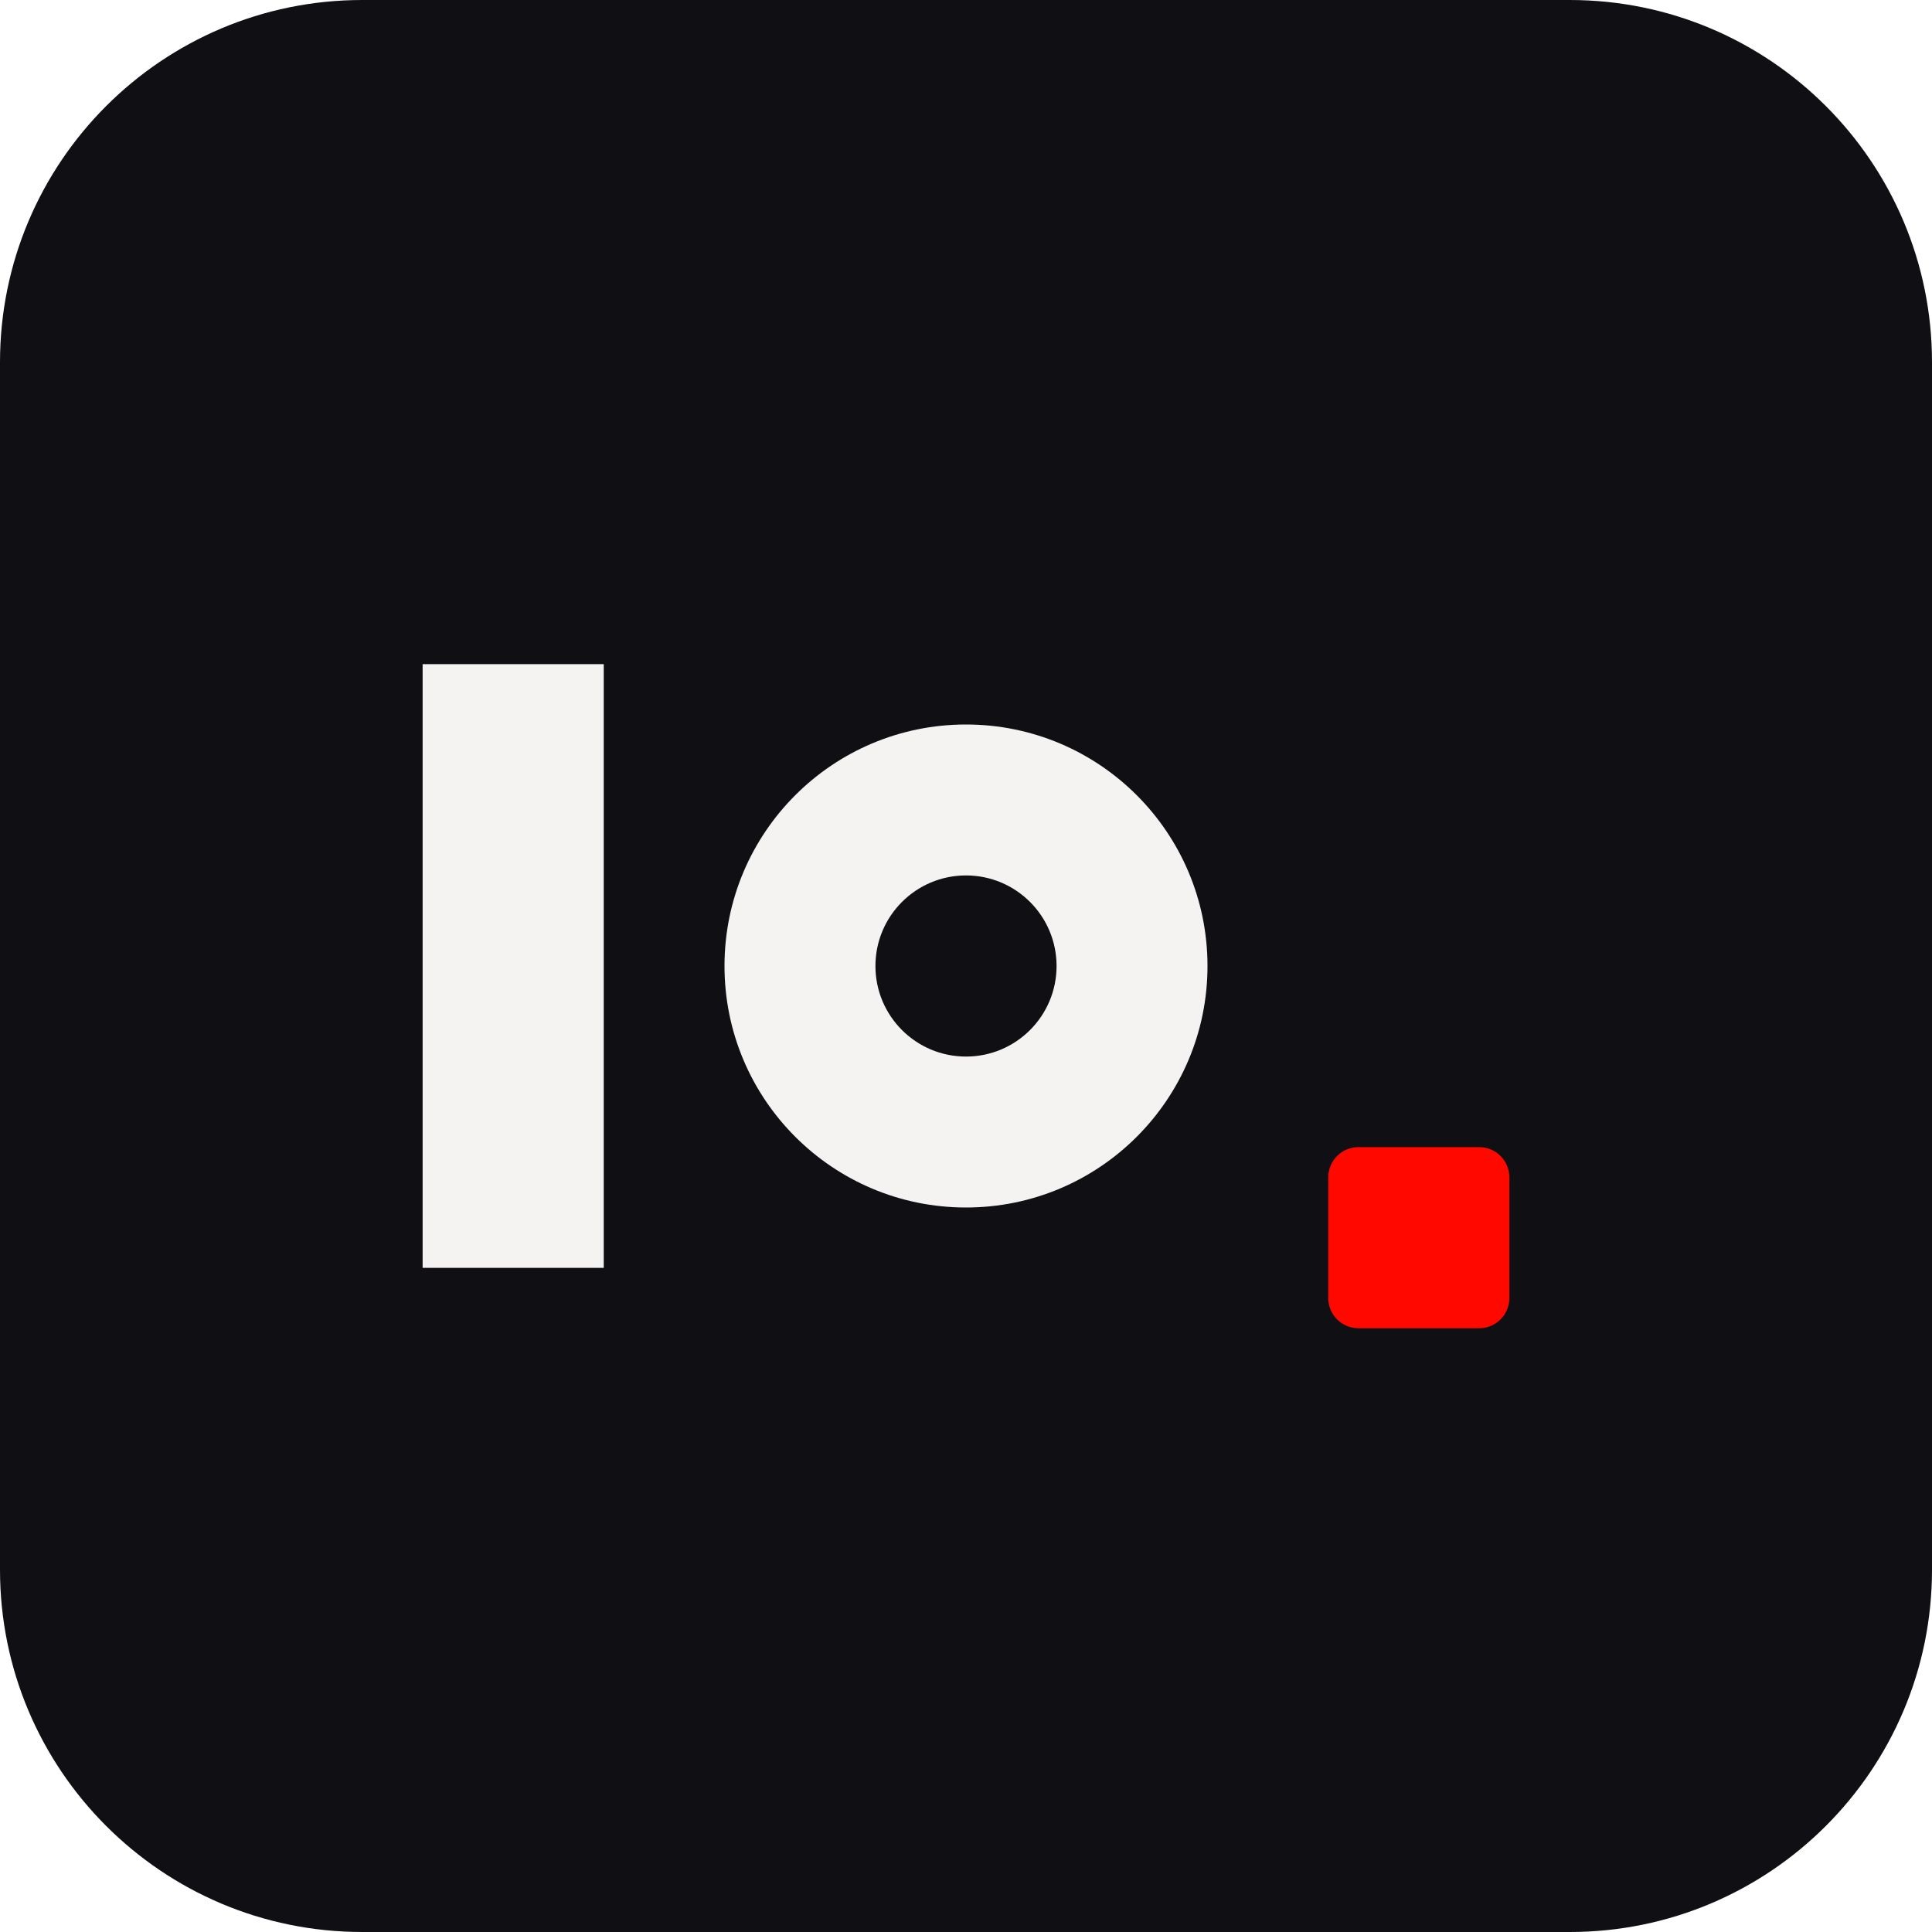
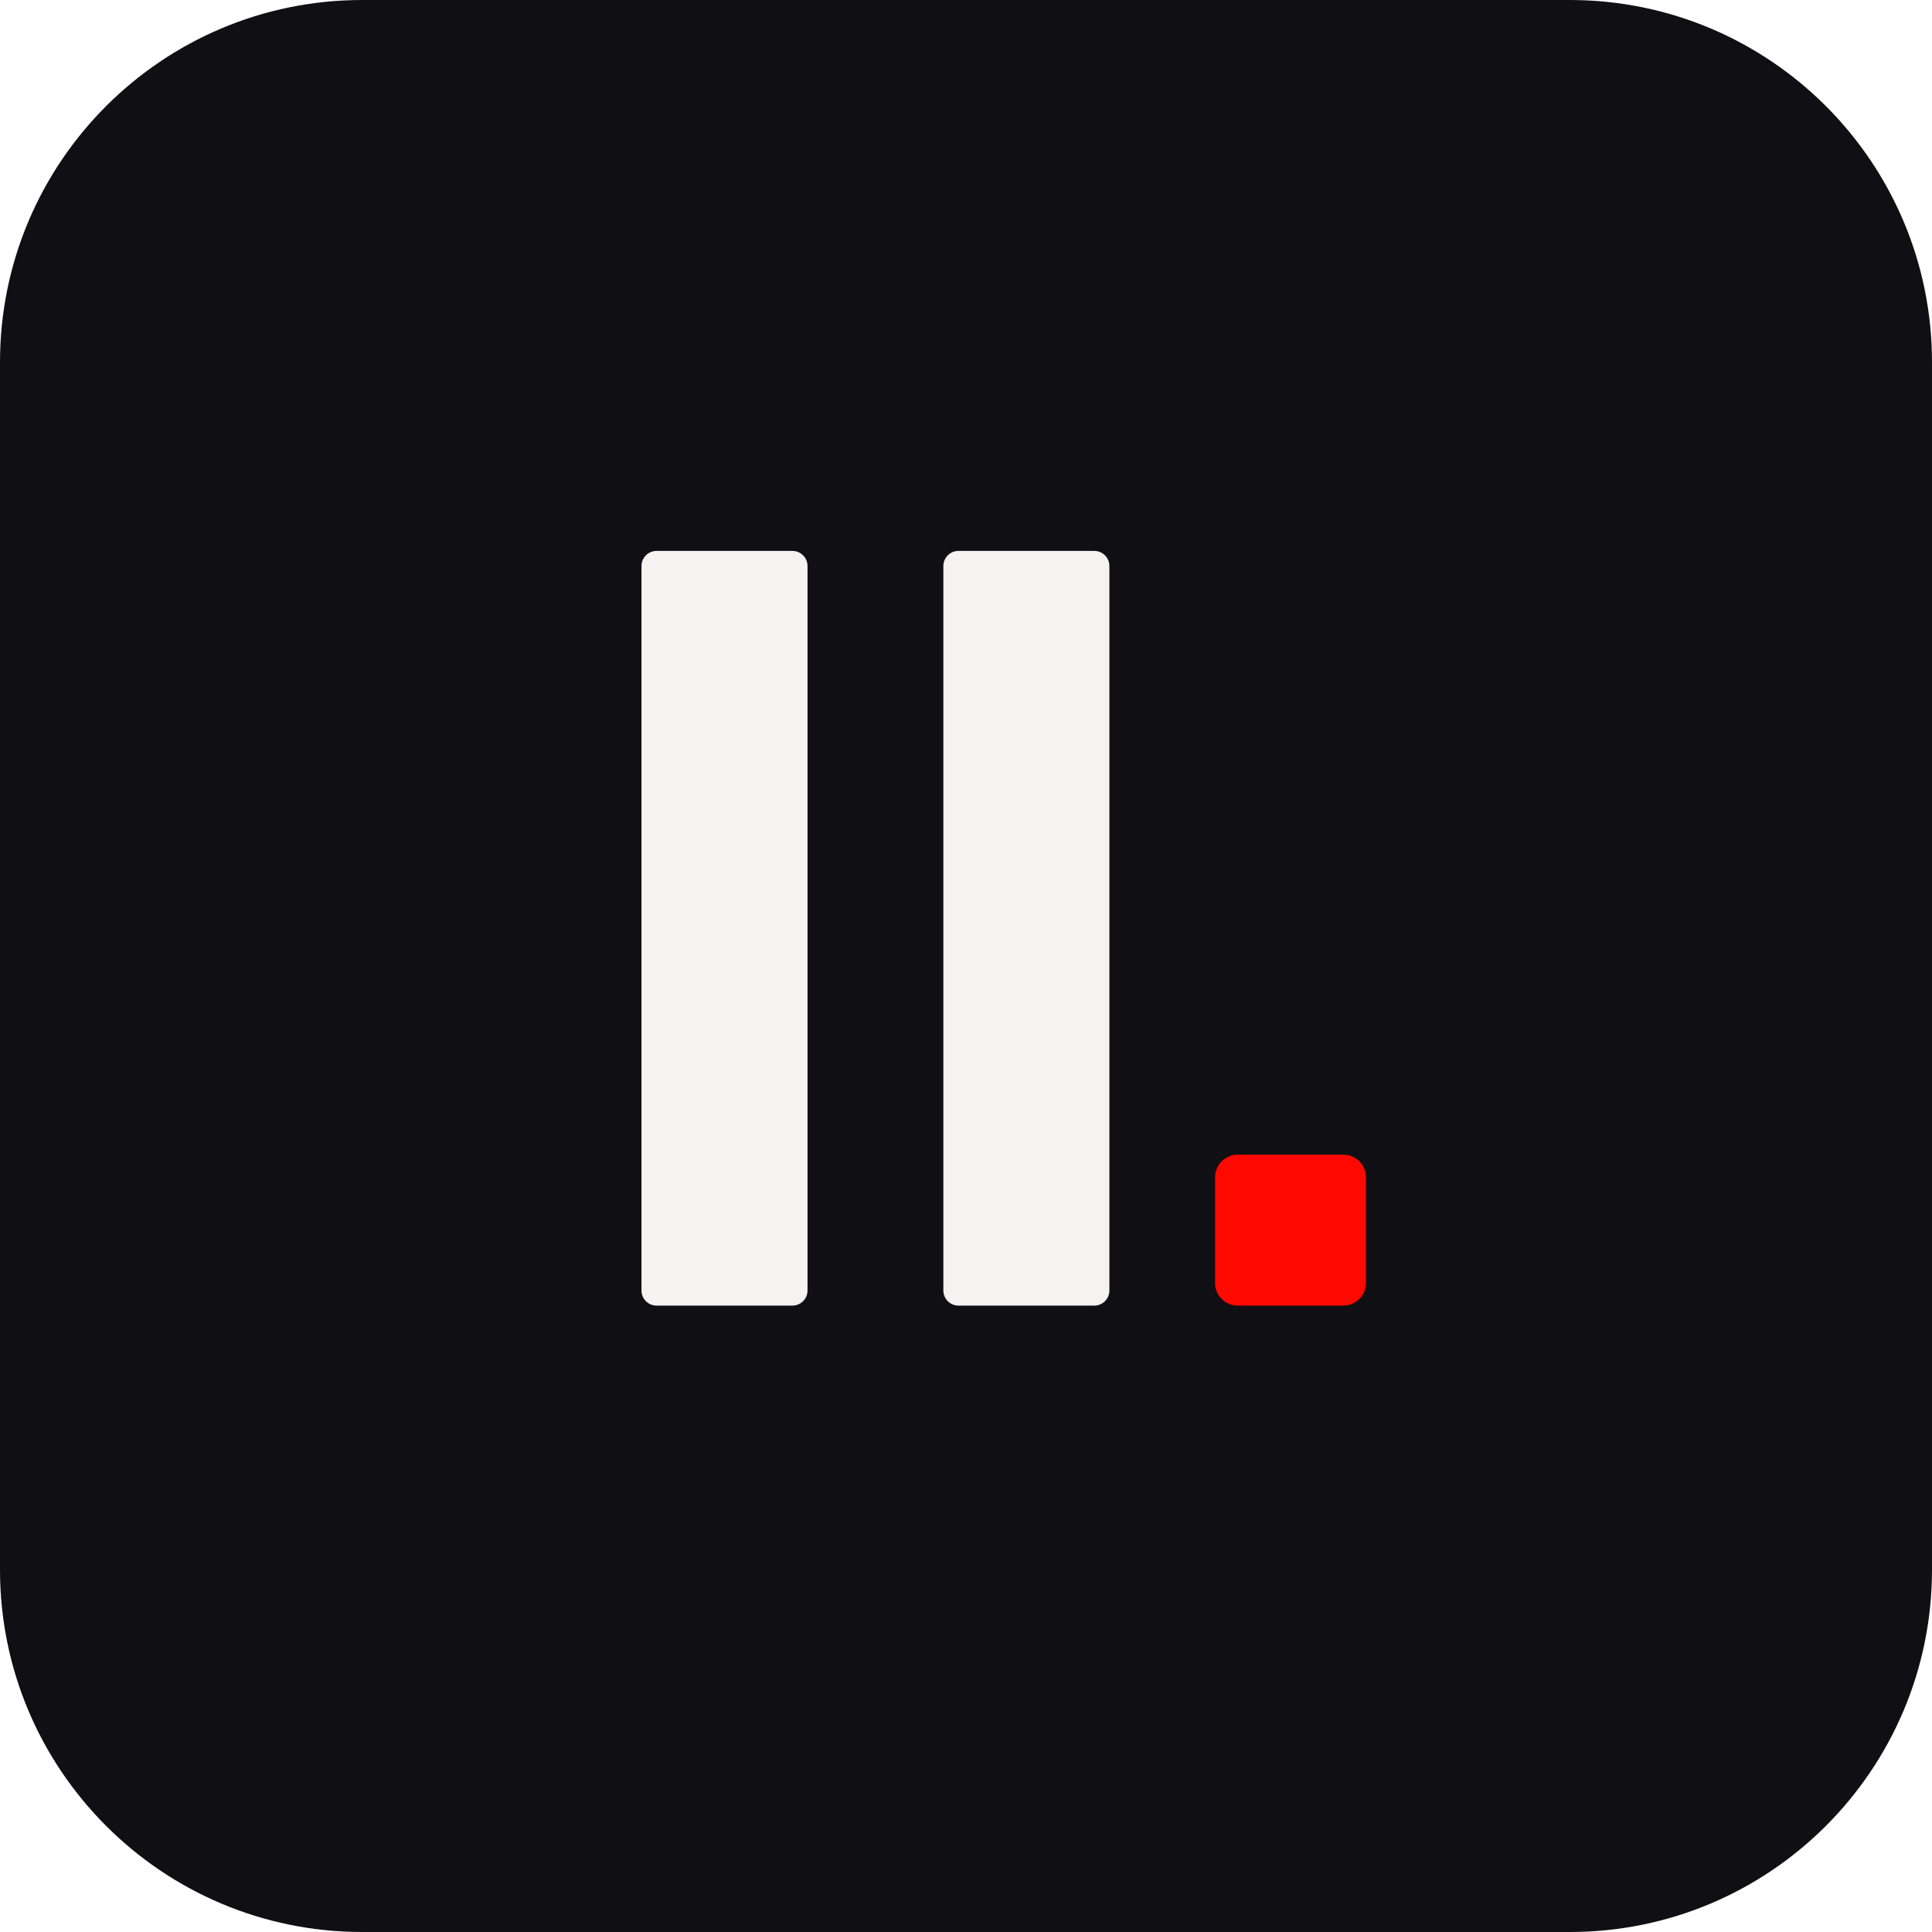
- <svg xmlns="http://www.w3.org/2000/svg" viewBox="0 0 64 64">
-   <rect width="64" height="64" rx="12" fill="#101014" />
-   <path d="M14 22h6v20h-6zM24 32a8 8 0 1 0 16 0 8 8 0 1 0-16 0m5 0a3 3 0 1 1 6 0 3 3 0 1 1-6 0" fill="#f4f3f1" />
-   <rect x="44" y="38" width="6" height="6" rx="1" fill="#ff0800" />
+ <svg xmlns="http://www.w3.org/2000/svg" viewBox="0 0 512 512">
+   <rect width="512" height="512" rx="96" fill="#101014" />
+   <rect x="170" y="146" width="44" height="200" rx="4" fill="#f4f3f1" />
+   <rect x="250" y="146" width="44" height="200" rx="4" fill="#f4f3f1" />
+   <rect x="322" y="306" width="40" height="40" rx="6" fill="#ff0800" />
</svg>
